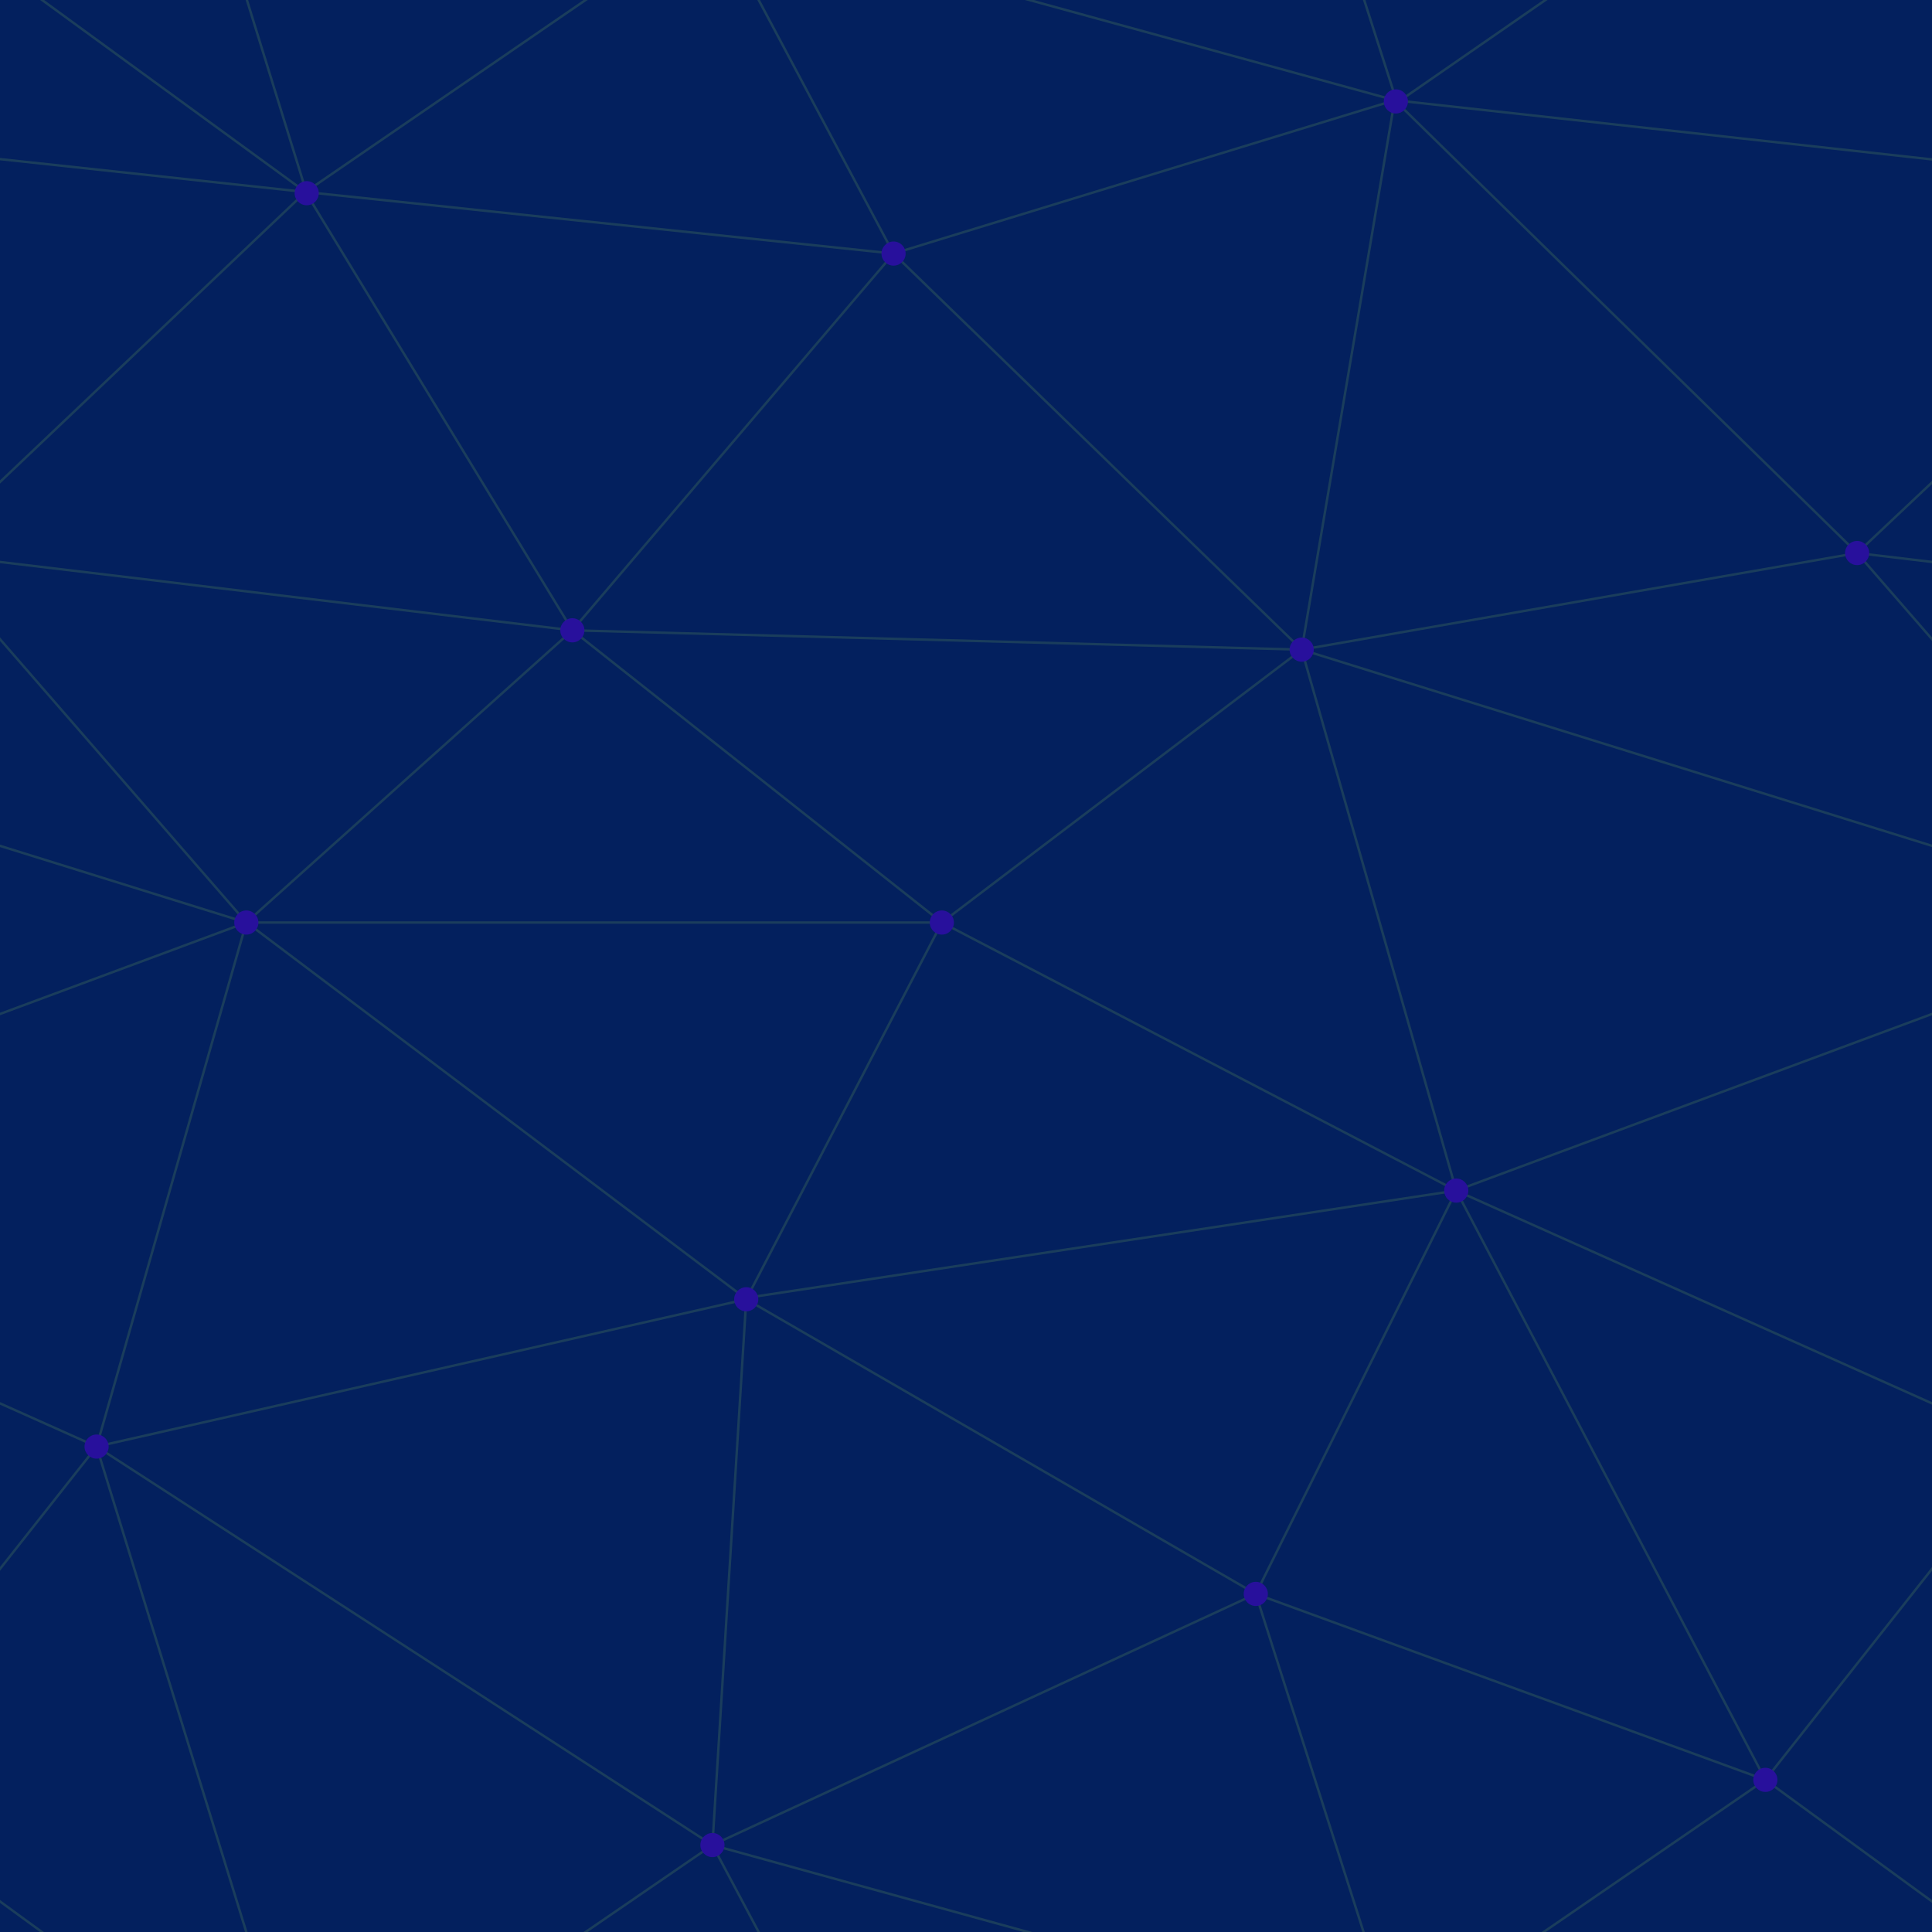
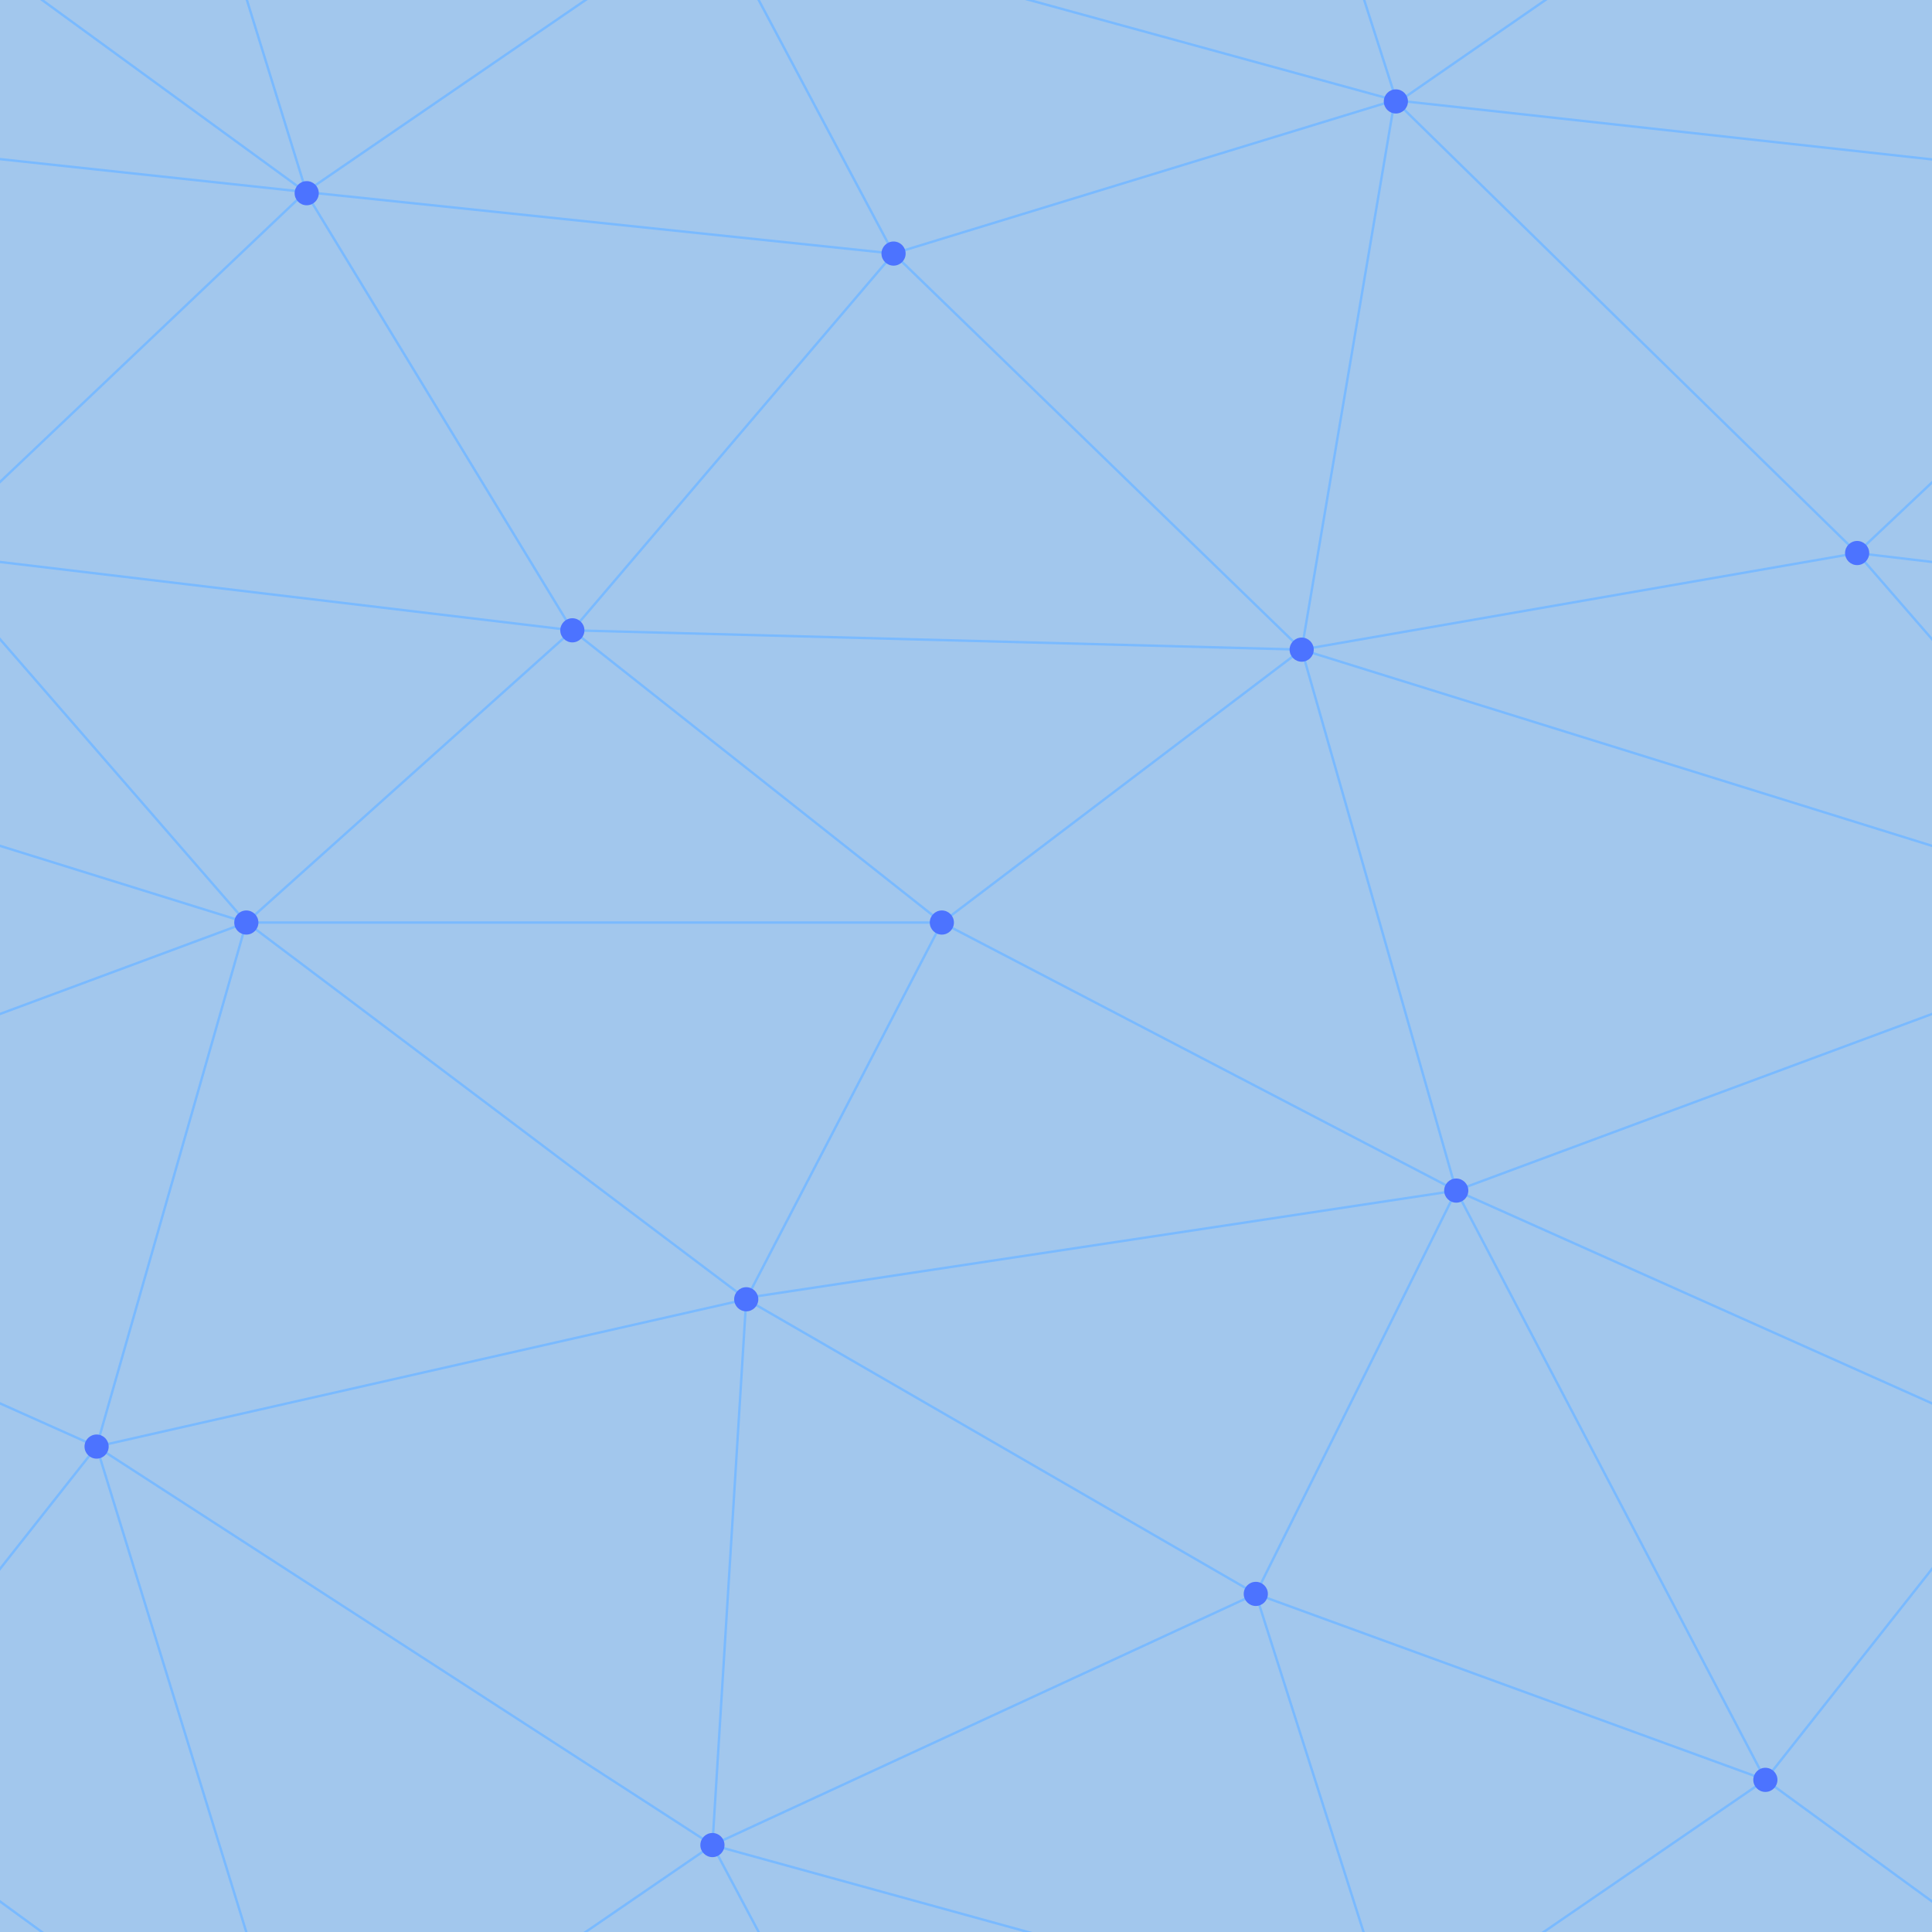
- <svg xmlns="http://www.w3.org/2000/svg" width="300" height="300" viewBox="0 0 800 800">
-   <rect fill="#03205E" width="800" height="800" />
-   <g fill="none" stroke="#1A3D5C" stroke-width="1">
+ <svg xmlns="http://www.w3.org/2000/svg" width="400" height="400" viewBox="0 0 800 800">
+   <rect fill="#A2C7ED" width="800" height="800" />
+   <g fill="none" stroke="#7ABAFF" stroke-width="1">
    <path d="M769 229L1037 260.9M927 880L731 737 520 660 309 538 40 599 295 764 126.5 879.5 40 599-197 493 102 382-31 229 126.5 79.5-69-63" />
    <path d="M-31 229L237 261 390 382 603 493 308.5 537.5 101.5 381.5M370 905L295 764" />
    <path d="M520 660L578 842 731 737 840 599 603 493 520 660 295 764 309 538 390 382 539 269 769 229 577.5 41.5 370 105 295 -36 126.5 79.5 237 261 102 382 40 599 -69 737 127 880" />
    <path d="M520-140L578.5 42.5 731-63M603 493L539 269 237 261 370 105M902 382L539 269M390 382L102 382" />
    <path d="M-222 42L126.5 79.5 370 105 539 269 577.5 41.5 927 80 769 229 902 382 603 493 731 737M295-36L577.5 41.5M578 842L295 764M40-201L127 80M102 382L-261 269" />
  </g>
-   <g fill="#28109C">
+   <g fill="#4C73FF">
    <circle cx="769" cy="229" r="5" />
    <circle cx="539" cy="269" r="5" />
    <circle cx="603" cy="493" r="5" />
    <circle cx="731" cy="737" r="5" />
    <circle cx="520" cy="660" r="5" />
    <circle cx="309" cy="538" r="5" />
    <circle cx="295" cy="764" r="5" />
    <circle cx="40" cy="599" r="5" />
    <circle cx="102" cy="382" r="5" />
    <circle cx="127" cy="80" r="5" />
    <circle cx="370" cy="105" r="5" />
    <circle cx="578" cy="42" r="5" />
    <circle cx="237" cy="261" r="5" />
    <circle cx="390" cy="382" r="5" />
  </g>
</svg>
